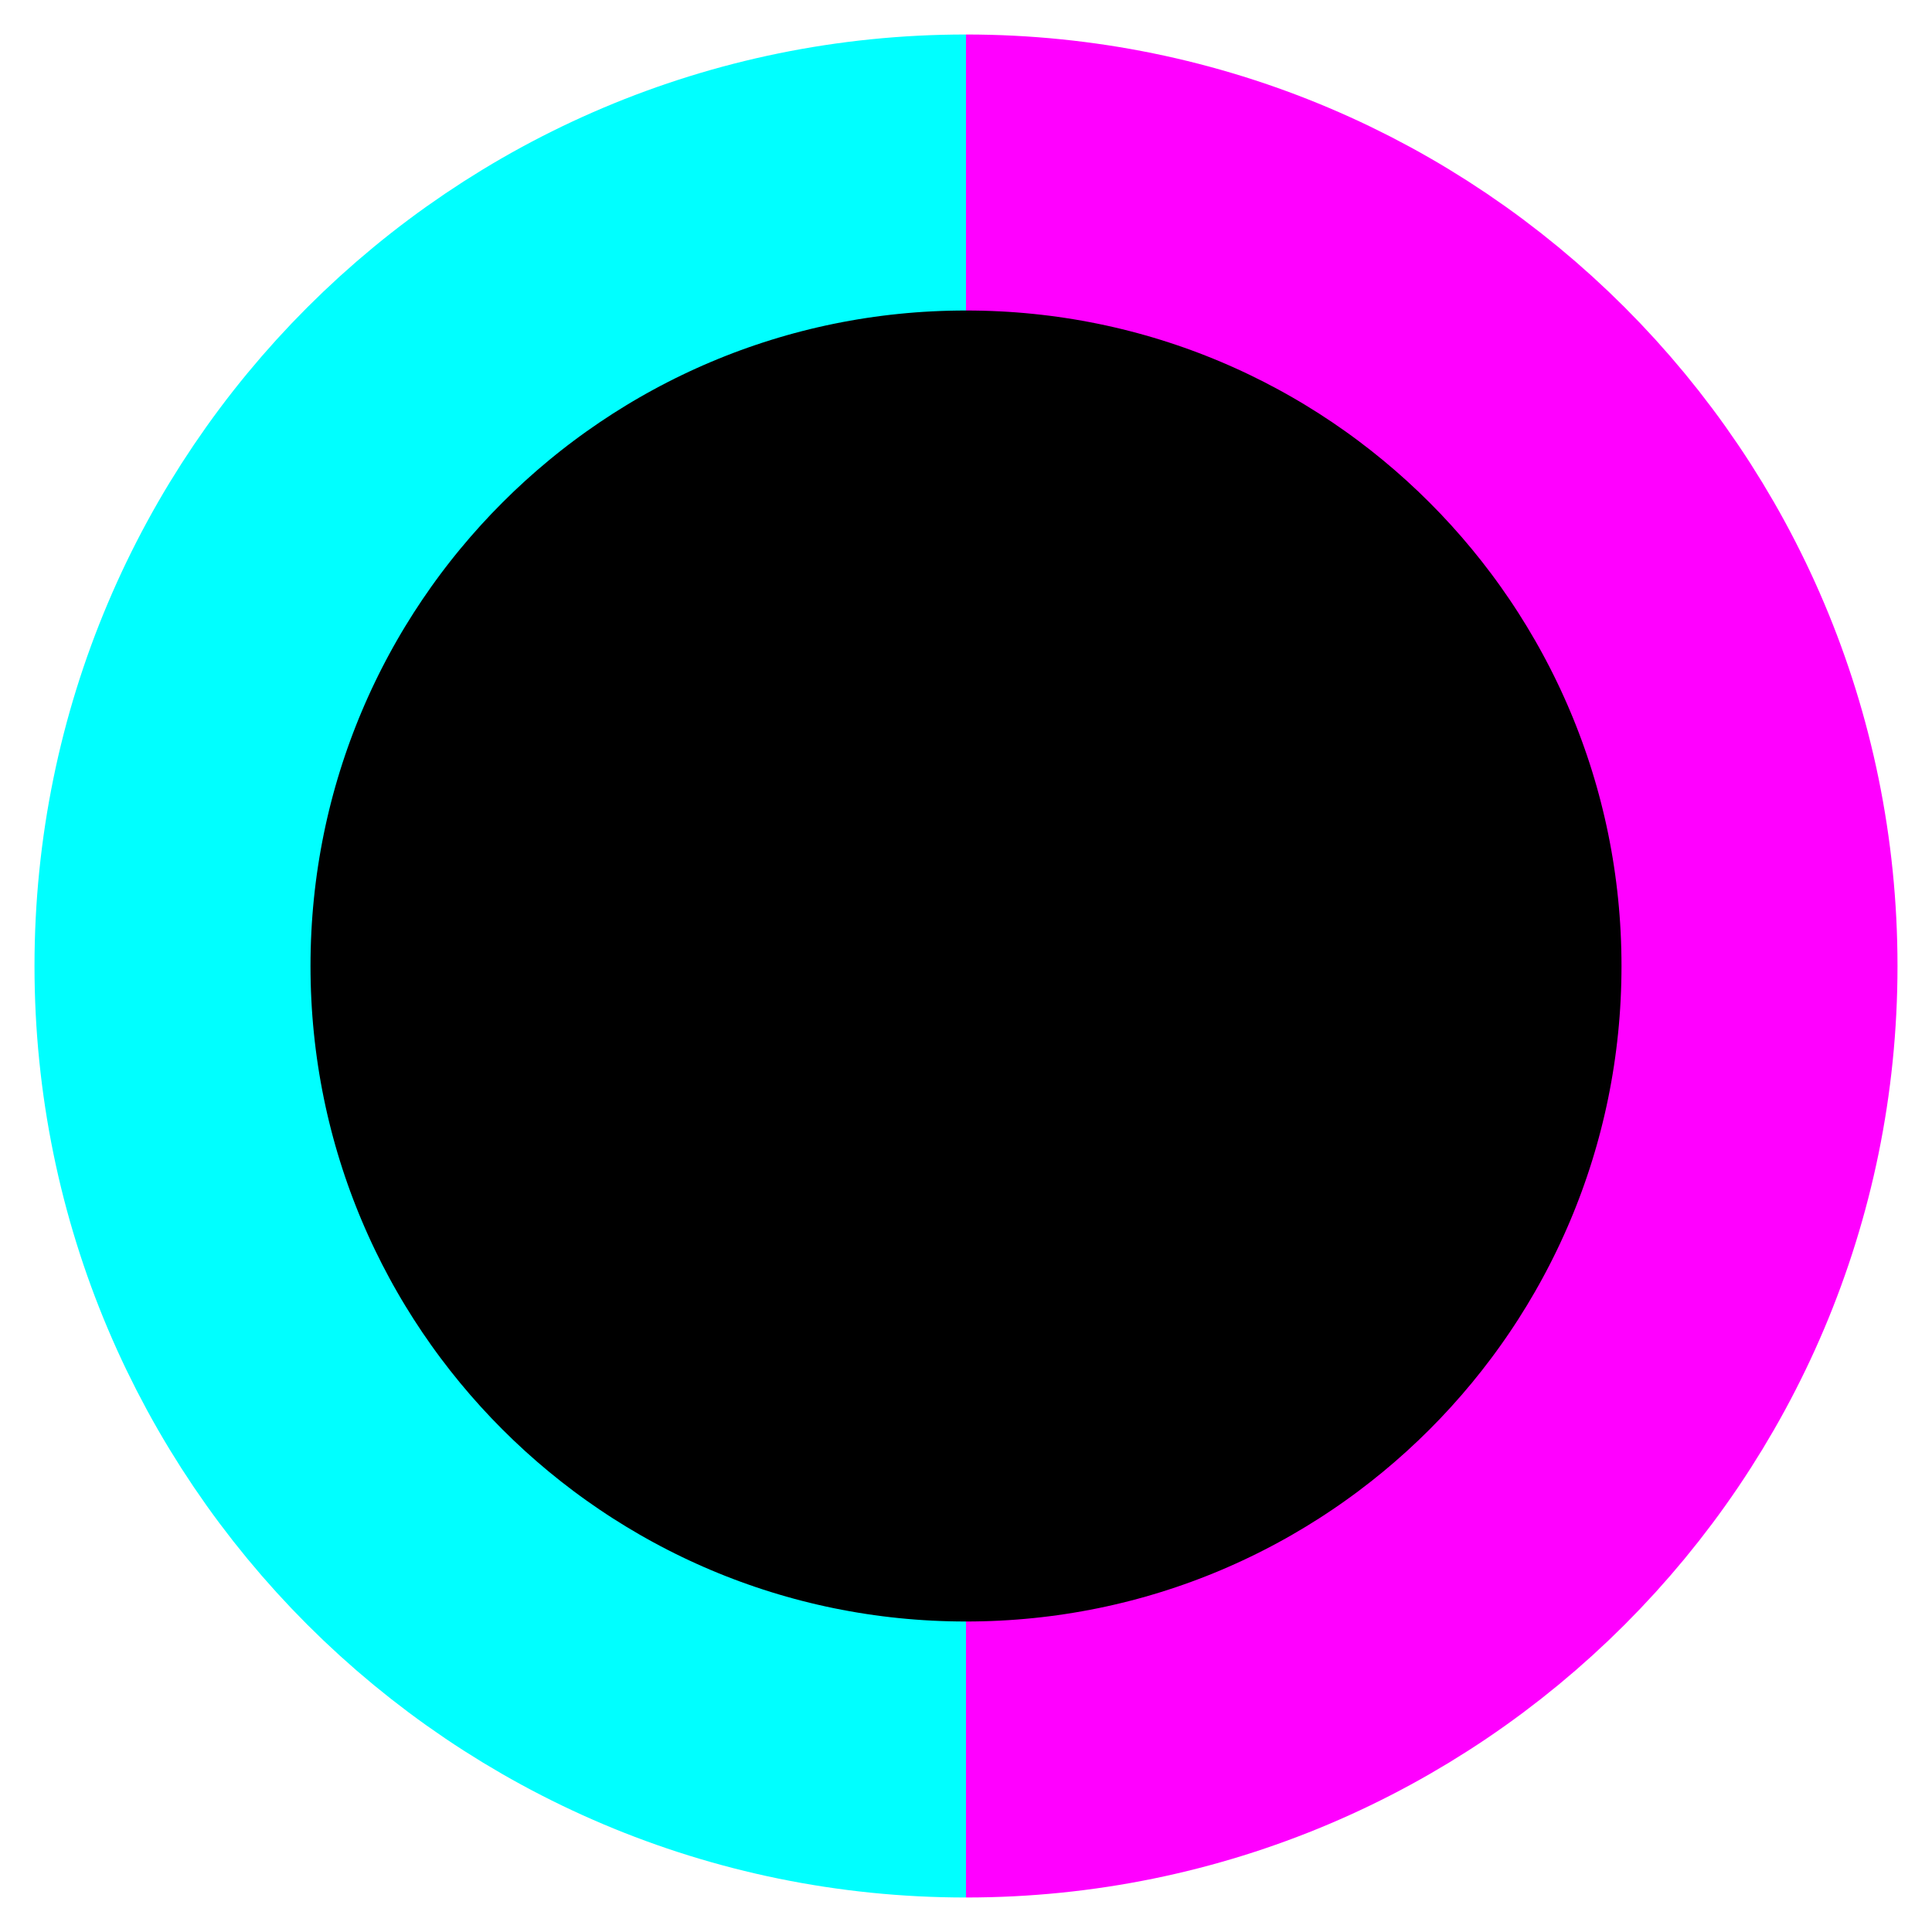
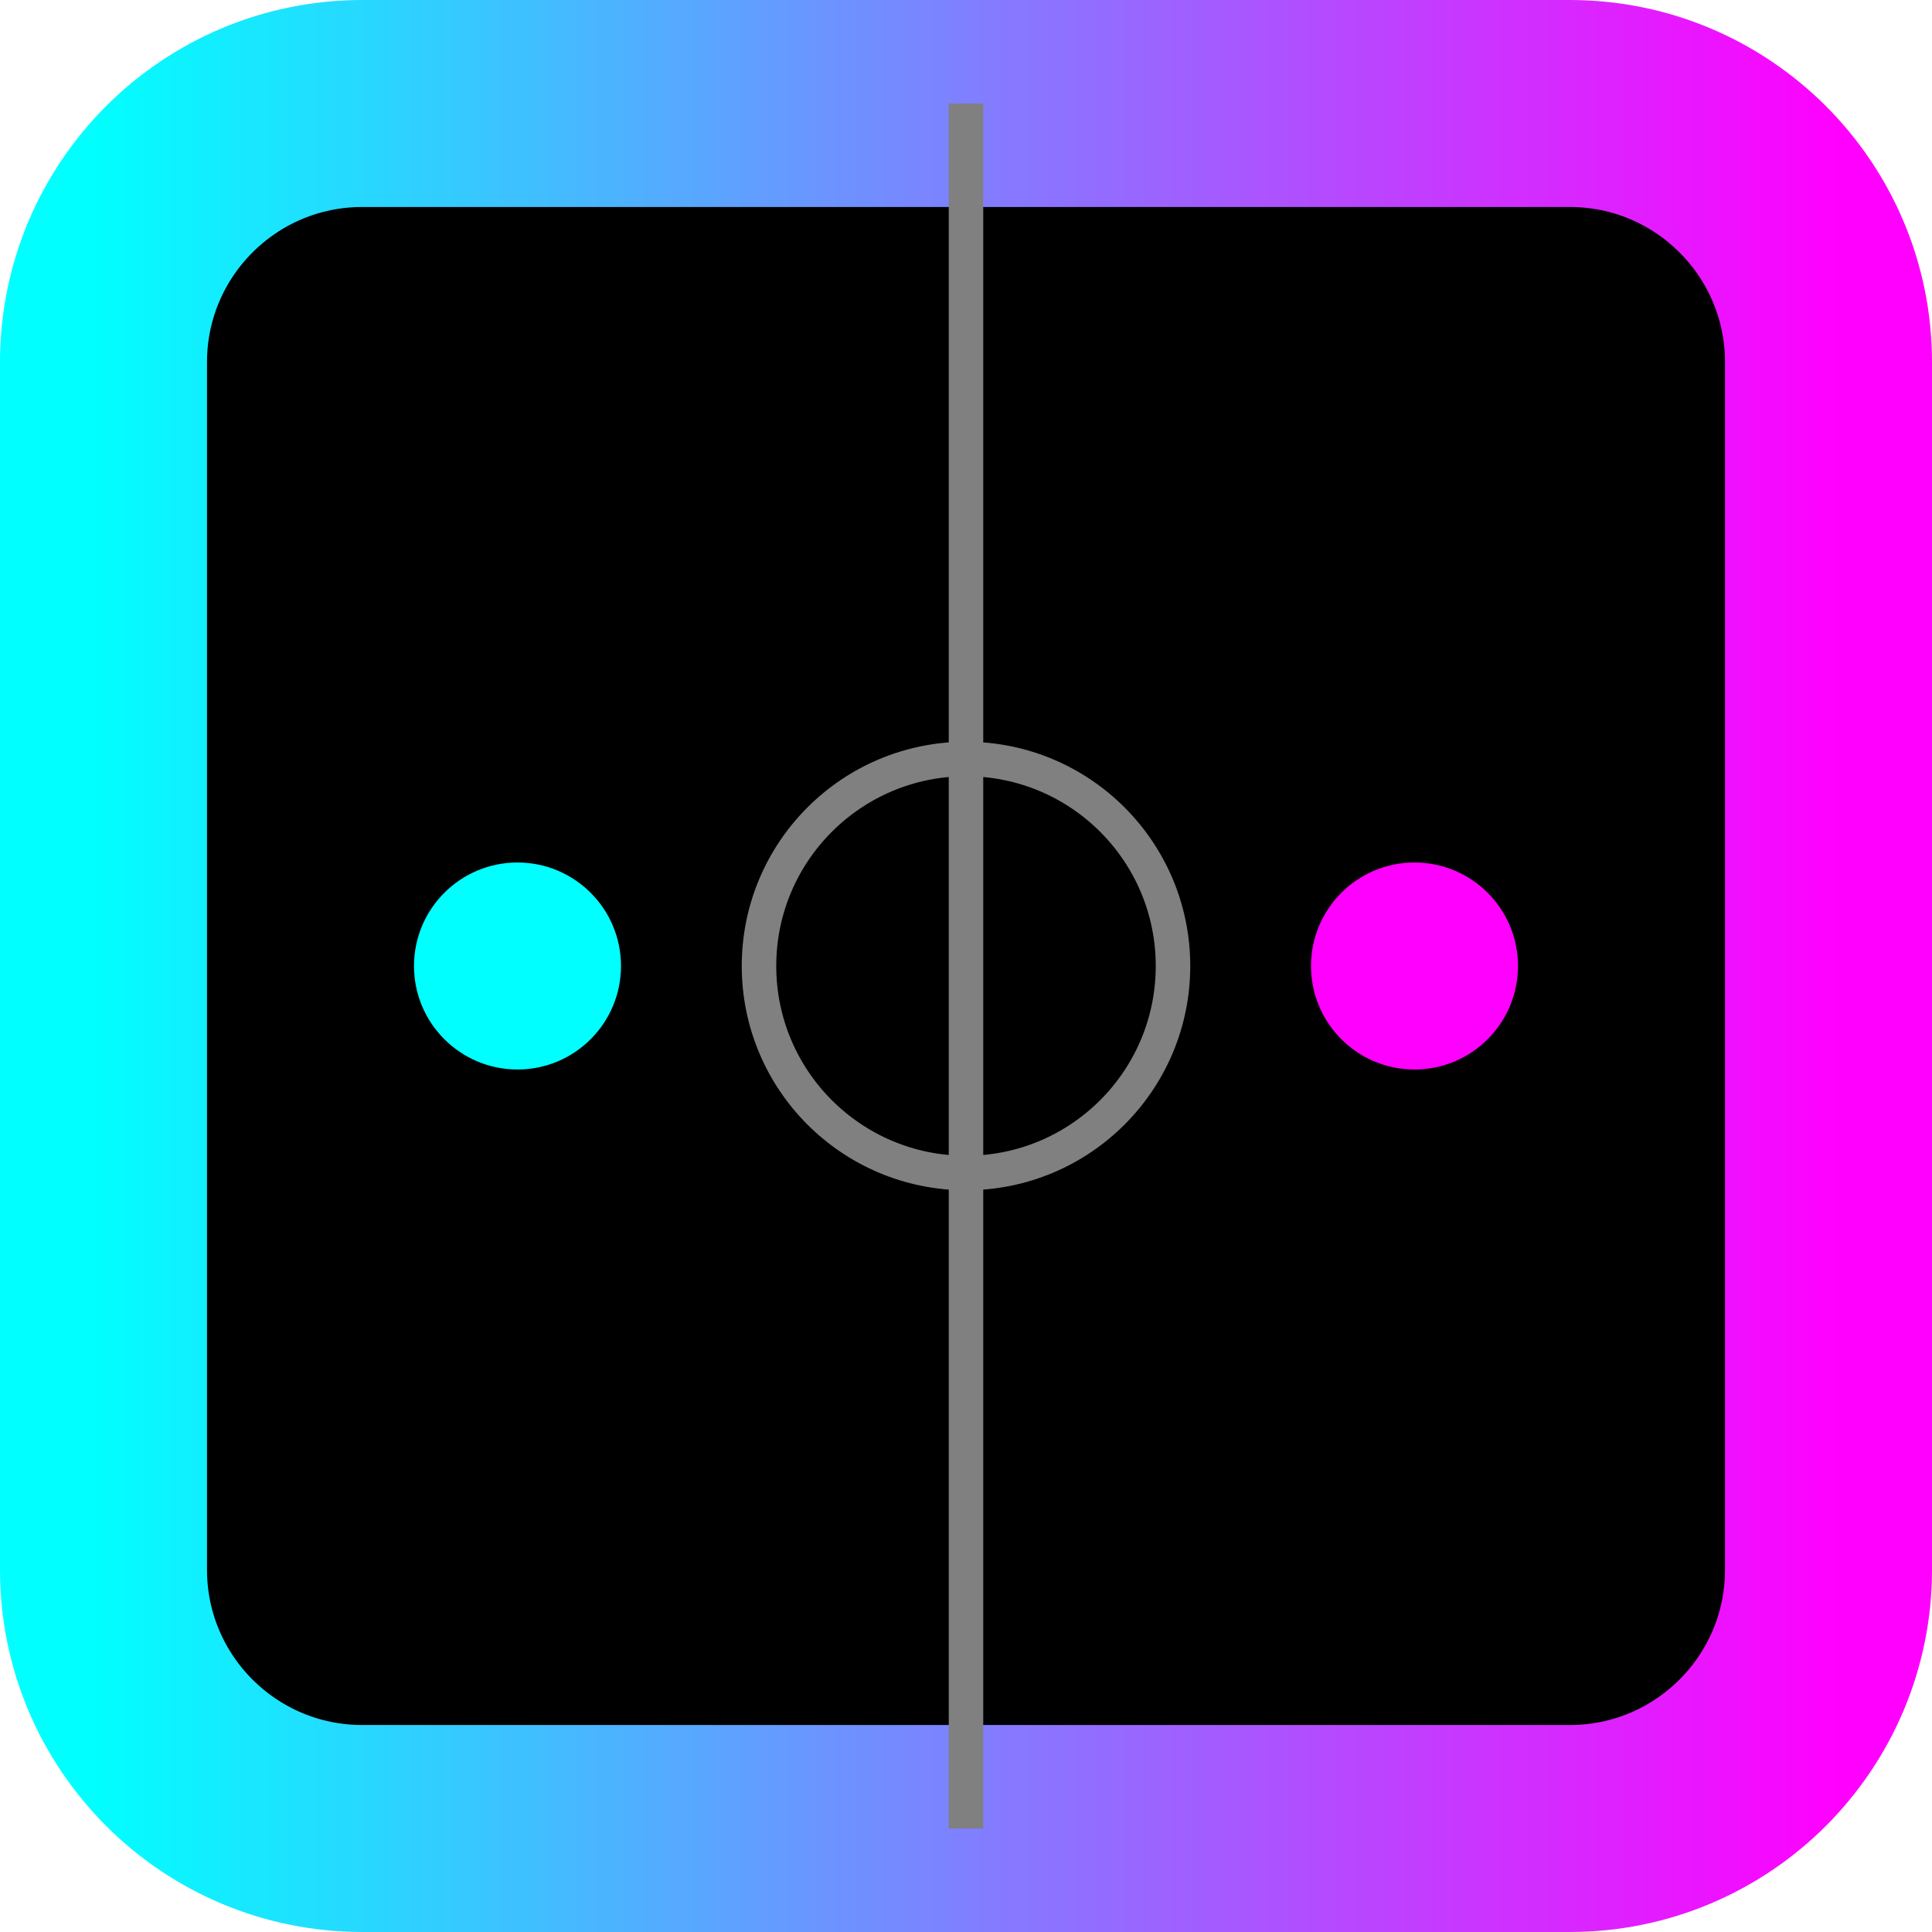
<svg xmlns="http://www.w3.org/2000/svg" viewBox="0 0 112 112" width="112" height="112">
  <defs>
-     <clipPath id="leftHalf">
-       <rect x="0" y="0" width="56" height="112" />
-     </clipPath>
-     <clipPath id="rightHalf">
-       <rect x="56" y="0" width="56" height="112" />
-     </clipPath>
+     <linearGradient id="borderGradient" x1="0%" y1="0%" x2="100%" y2="0%">
+       <stop offset="0%" style="stop-color:#00ffff;stop-opacity:1" />
+       <stop offset="100%" style="stop-color:#ff00ff;stop-opacity:1" />
+     </linearGradient>
  </defs>
-   <circle cx="56" cy="56" r="46" fill="#000000" />
-   <circle cx="56" cy="56" r="46" fill="none" stroke="#00ffff" stroke-width="16" clip-path="url(#leftHalf)" />
-   <circle cx="56" cy="56" r="46" fill="none" stroke="#ff00ff" stroke-width="16" clip-path="url(#rightHalf)" />
+   <rect x="6" y="6" width="100" height="100" rx="15" ry="15" fill="#000000" />
+   <rect x="6" y="6" width="100" height="100" rx="15" ry="15" fill="none" stroke="url(#borderGradient)" stroke-width="12" />
+   <line x1="56" y1="6" x2="56" y2="106" stroke="#808080" stroke-width="2" />
+   <circle cx="56" cy="56" r="12" fill="none" stroke="#808080" stroke-width="2" />
+   <circle cx="30" cy="56" r="6" fill="#00ffff" />
+   <circle cx="82" cy="56" r="6" fill="#ff00ff" />
</svg>
